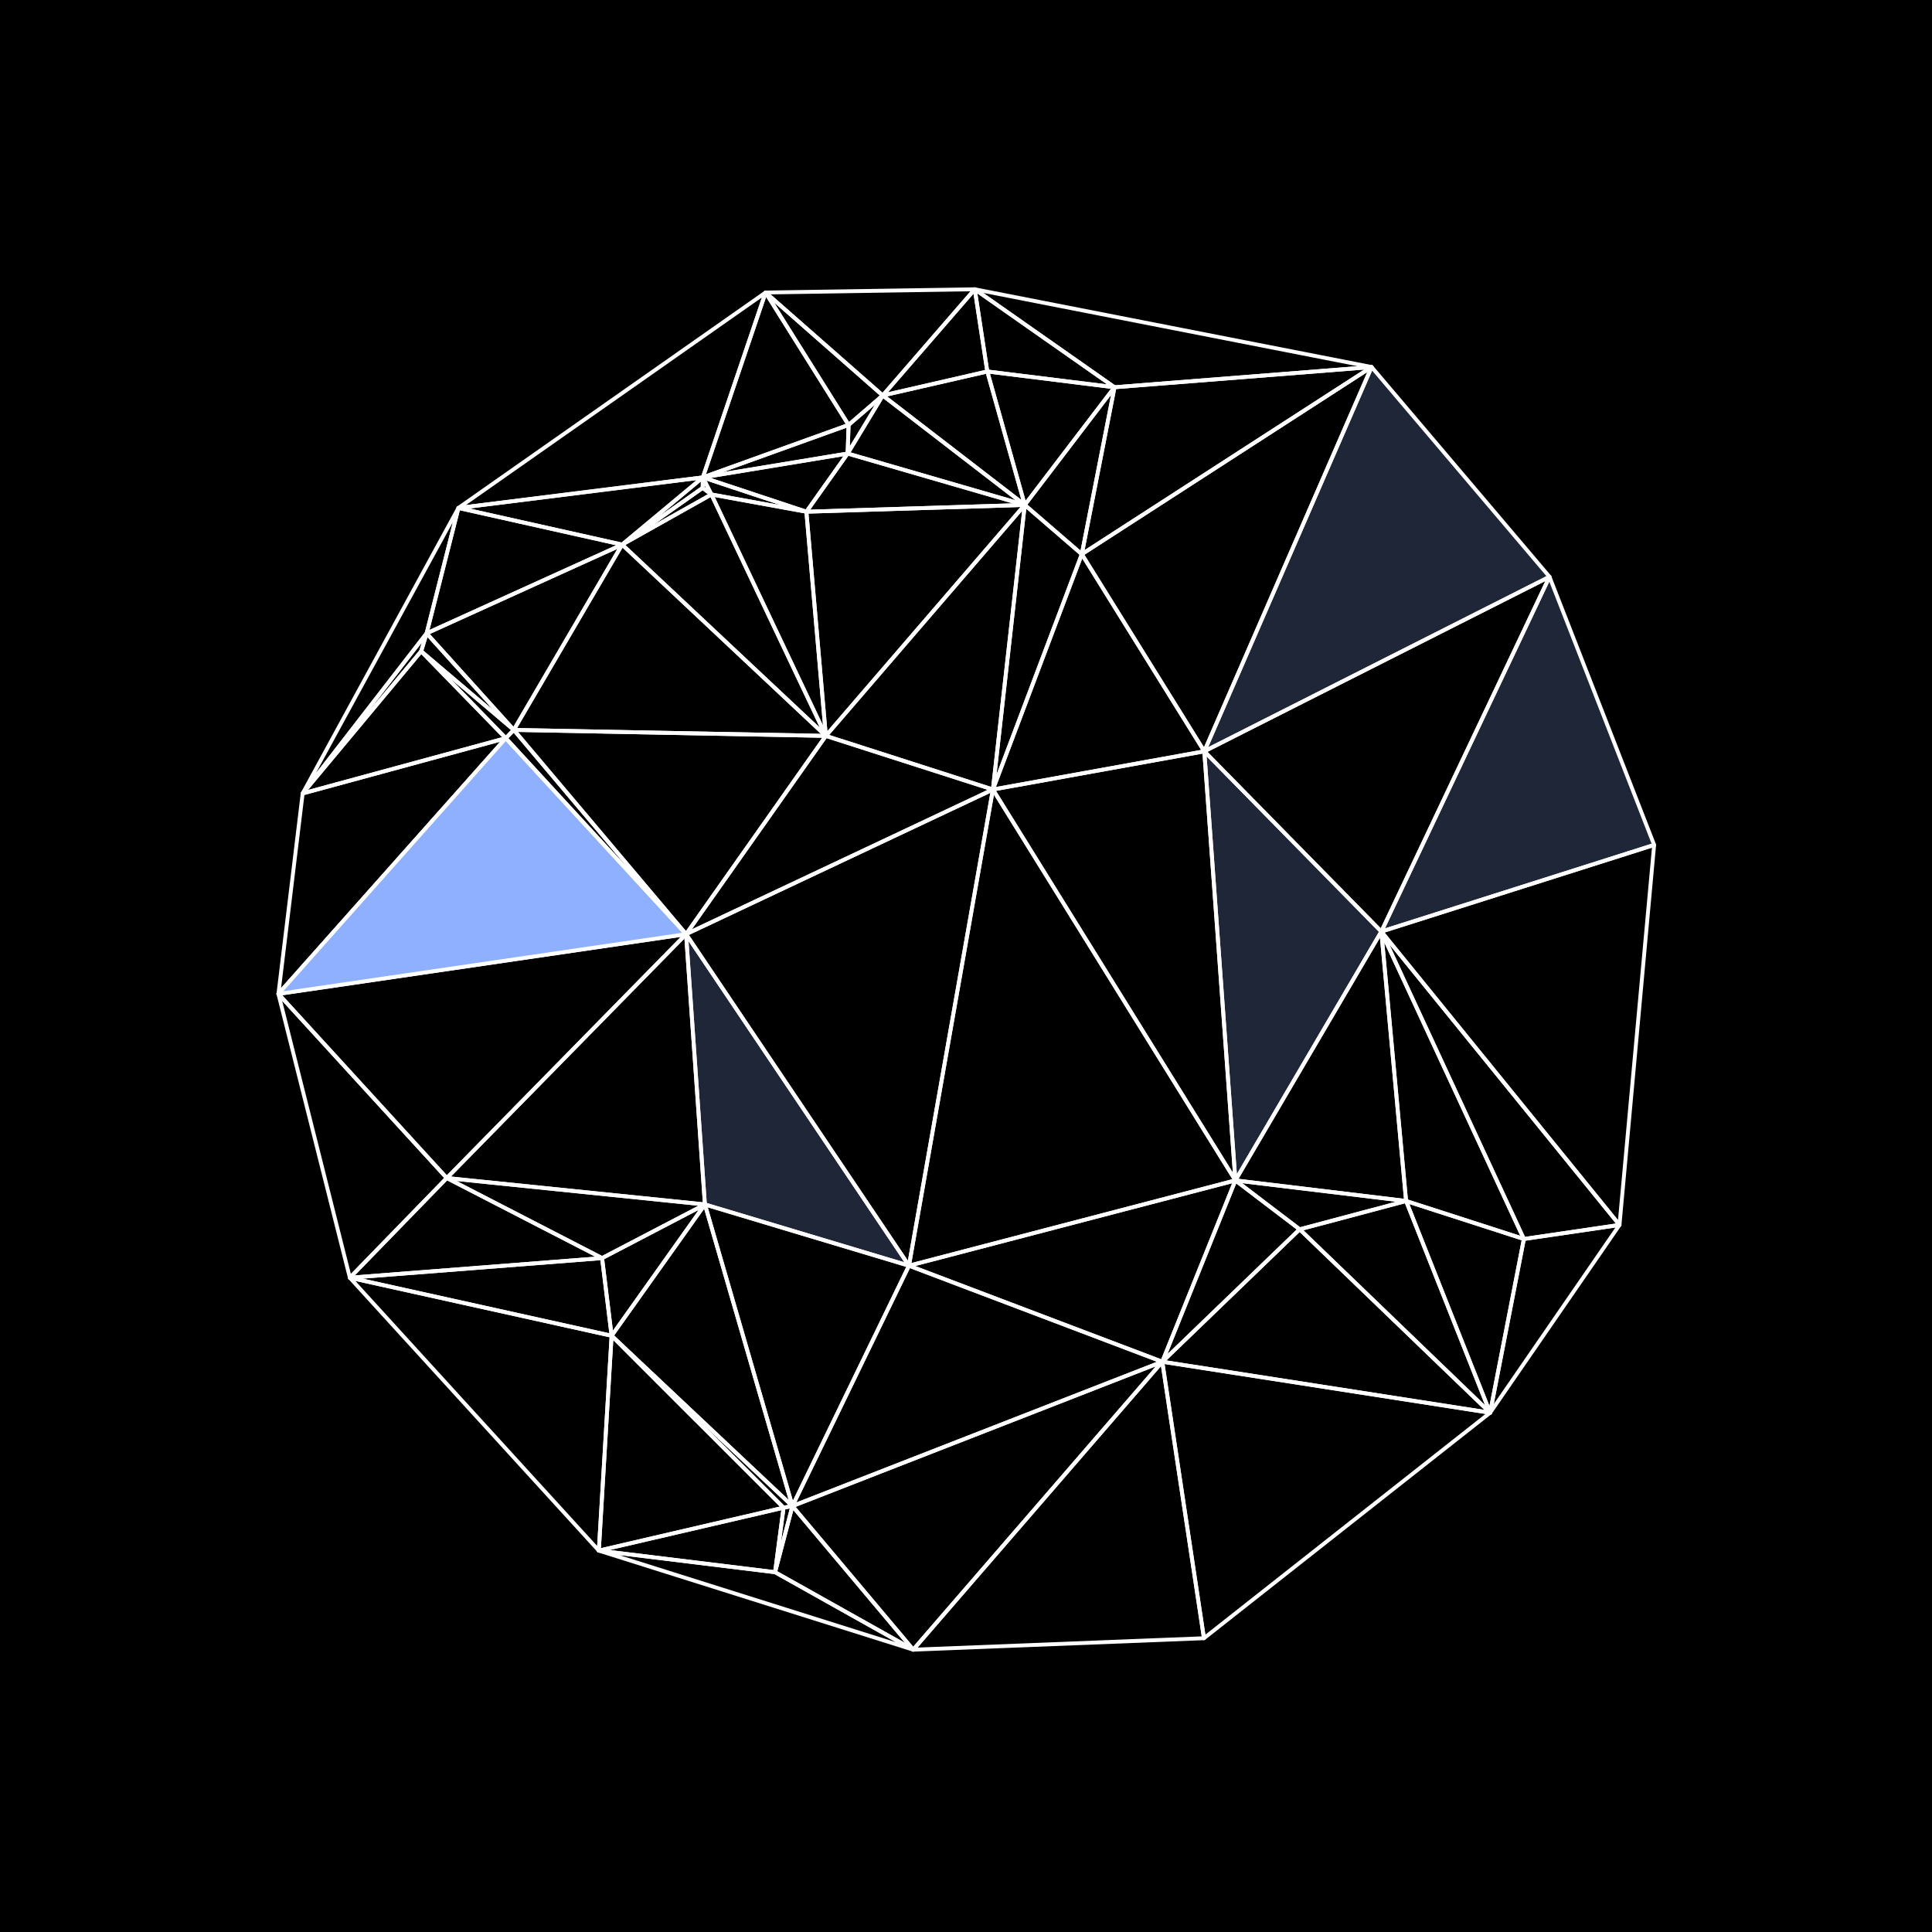
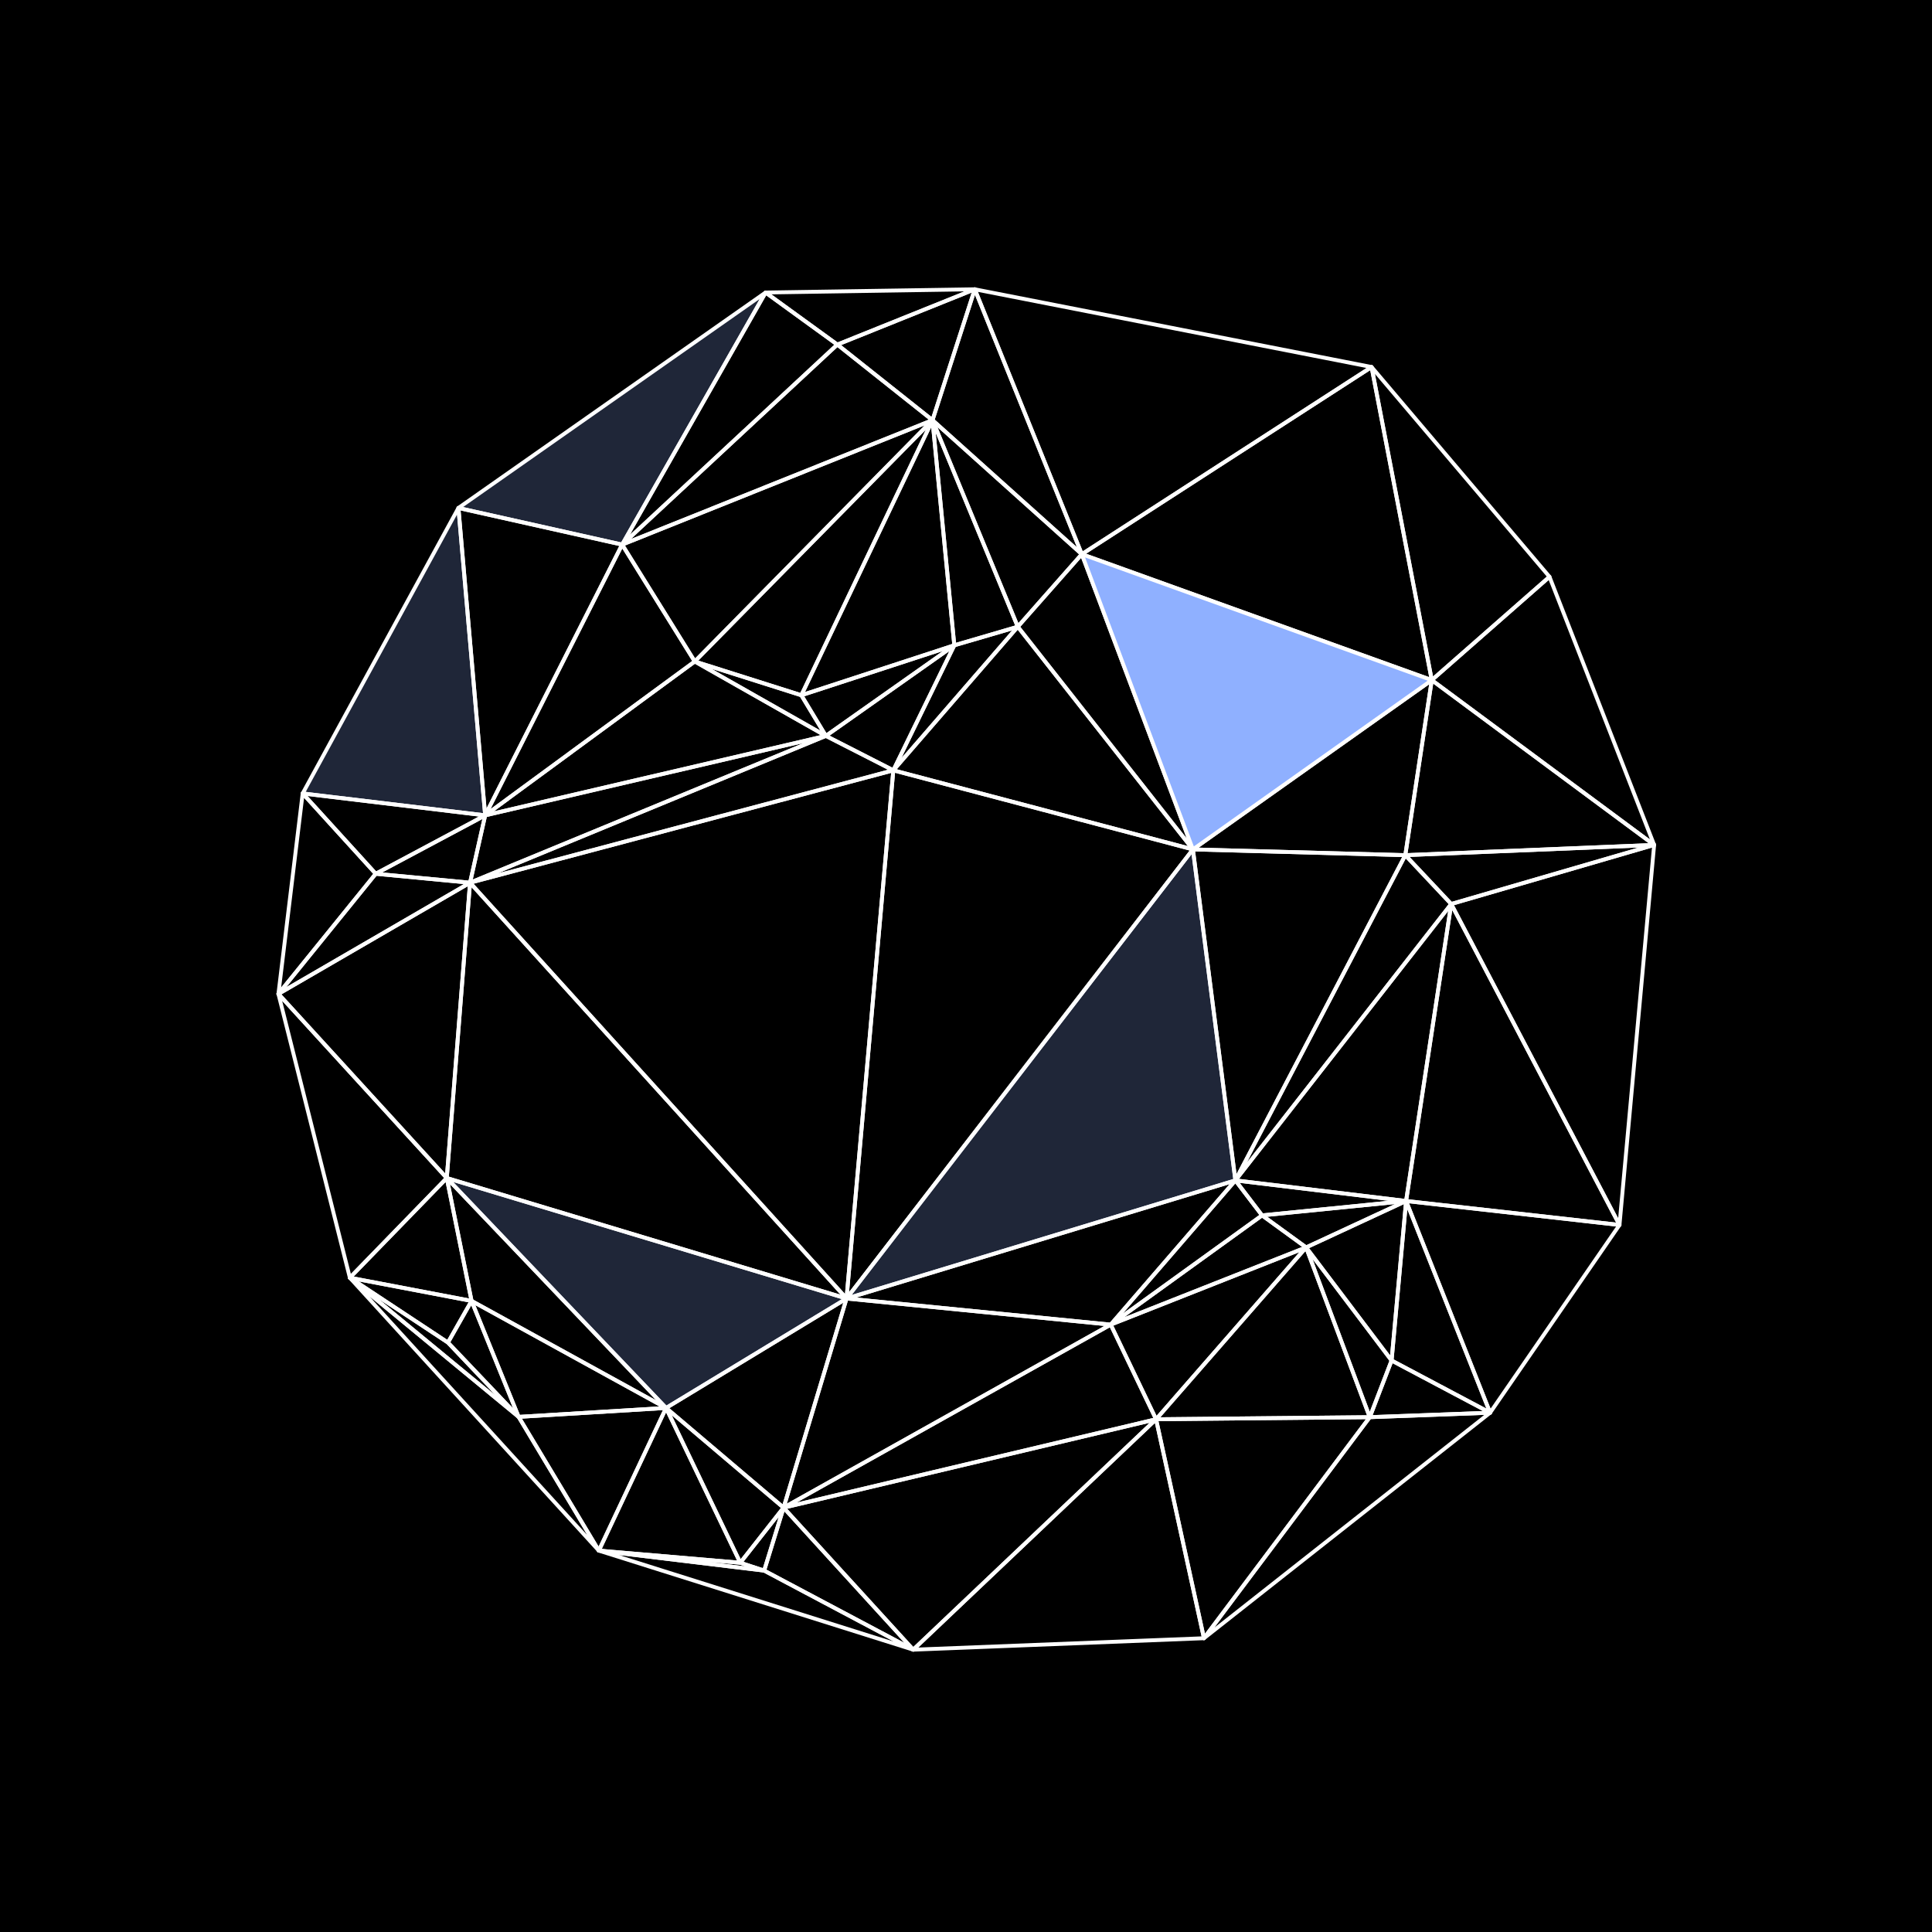
<svg xmlns="http://www.w3.org/2000/svg" viewBox="0 0 1200 1200" width="1200" height="1200">
  <rect width="1200" height="1200" fill="#000000" />
-   <path d="M371.94 963.12L217.3 793.62L379.88 829.66Z" fill="none" stroke="#ffffff" stroke-width="2.4" stroke-linejoin="round" />
-   <path d="M605.45 179.68L851.92 227.96L692.24 240.53Z" fill="none" stroke="#ffffff" stroke-width="2.4" stroke-linejoin="round" />
-   <path d="M925.53 877.47L747.8 1017.53L721.92 845.8Z" fill="none" stroke="#ffffff" stroke-width="2.4" stroke-linejoin="round" />
-   <path d="M747.8 1017.53L567.21 1024.65L721.92 845.8Z" fill="none" stroke="#ffffff" stroke-width="2.4" stroke-linejoin="round" />
-   <path d="M512.95 457.07L441.86 307.11L500.86 317.84Z" fill="none" stroke="#ffffff" stroke-width="2.4" stroke-linejoin="round" />
-   <path d="M512.95 457.07L636.5 313.62L500.86 317.84Z" fill="none" stroke="#ffffff" stroke-width="2.4" stroke-linejoin="round" />
+   <path d="M371.94 963.12L217.3 793.62L322.13 880.05Z" fill="none" stroke="#ffffff" stroke-width="2.4" stroke-linejoin="round" />
  <path d="M217.3 793.62L172.93 617.33L277.5 731.7Z" fill="none" stroke="#ffffff" stroke-width="2.4" stroke-linejoin="round" />
-   <path d="M172.93 617.33L426.14 580.23L277.5 731.7Z" fill="none" stroke="#ffffff" stroke-width="2.4" stroke-linejoin="round" />
-   <path d="M767.32 733.16L721.92 845.8L807.24 763.55Z" fill="none" stroke="#ffffff" stroke-width="2.4" stroke-linejoin="round" />
-   <path d="M925.53 877.47L721.92 845.8L807.24 763.55Z" fill="none" stroke="#ffffff" stroke-width="2.4" stroke-linejoin="round" />
-   <path d="M851.92 227.96L962.41 358.25L748.01 466.66Z" fill="rgba(143,176,255,0.22)" stroke="#ffffff" stroke-width="2.4" stroke-linejoin="round" />
-   <path d="M1005.9 760.83L925.53 877.47L946.51 769.56Z" fill="none" stroke="#ffffff" stroke-width="2.4" stroke-linejoin="round" />
-   <path d="M426.14 580.23L277.5 731.7L437.83 748.11Z" fill="none" stroke="#ffffff" stroke-width="2.4" stroke-linejoin="round" />
-   <path d="M851.92 227.96L692.24 240.53L671.93 344.22Z" fill="none" stroke="#ffffff" stroke-width="2.4" stroke-linejoin="round" />
-   <path d="M851.92 227.96L748.01 466.66L671.93 344.22Z" fill="none" stroke="#ffffff" stroke-width="2.4" stroke-linejoin="round" />
-   <path d="M692.24 240.53L636.5 313.62L671.93 344.22Z" fill="none" stroke="#ffffff" stroke-width="2.4" stroke-linejoin="round" />
-   <path d="M284.74 315.51L475.52 181.69L436.55 296.51Z" fill="none" stroke="#ffffff" stroke-width="2.4" stroke-linejoin="round" />
-   <path d="M475.52 181.69L527.07 263.93L436.55 296.51Z" fill="none" stroke="#ffffff" stroke-width="2.4" stroke-linejoin="round" />
-   <path d="M441.86 307.11L500.86 317.84L436.55 296.51Z" fill="none" stroke="#ffffff" stroke-width="2.4" stroke-linejoin="round" />
-   <path d="M512.95 457.07L426.14 580.23L319.12 453.36Z" fill="none" stroke="#ffffff" stroke-width="2.4" stroke-linejoin="round" />
-   <path d="M441.86 307.11L436.55 296.51L436.44 303.03Z" fill="none" stroke="#ffffff" stroke-width="2.4" stroke-linejoin="round" />
-   <path d="M426.14 580.23L437.83 748.11L564.58 786.14Z" fill="rgba(143,176,255,0.22)" stroke="#ffffff" stroke-width="2.4" stroke-linejoin="round" />
-   <path d="M767.32 733.16L721.92 845.8L564.58 786.14Z" fill="none" stroke="#ffffff" stroke-width="2.4" stroke-linejoin="round" />
-   <path d="M512.95 457.07L441.86 307.11L386.41 338.27Z" fill="none" stroke="#ffffff" stroke-width="2.4" stroke-linejoin="round" />
-   <path d="M512.95 457.07L319.12 453.36L386.41 338.27Z" fill="none" stroke="#ffffff" stroke-width="2.4" stroke-linejoin="round" />
-   <path d="M284.74 315.51L436.55 296.51L386.41 338.27Z" fill="none" stroke="#ffffff" stroke-width="2.4" stroke-linejoin="round" />
-   <path d="M436.55 296.51L436.44 303.03L386.41 338.27Z" fill="none" stroke="#ffffff" stroke-width="2.4" stroke-linejoin="round" />
-   <path d="M441.86 307.11L436.44 303.03L386.41 338.27Z" fill="none" stroke="#ffffff" stroke-width="2.4" stroke-linejoin="round" />
-   <path d="M187.99 492.82L284.74 315.51L264.98 393.37Z" fill="none" stroke="#ffffff" stroke-width="2.4" stroke-linejoin="round" />
-   <path d="M319.12 453.36L386.41 338.27L264.98 393.37Z" fill="none" stroke="#ffffff" stroke-width="2.4" stroke-linejoin="round" />
-   <path d="M284.74 315.51L386.41 338.27L264.98 393.37Z" fill="none" stroke="#ffffff" stroke-width="2.4" stroke-linejoin="round" />
-   <path d="M636.5 313.62L500.86 317.84L526.48 281.7Z" fill="none" stroke="#ffffff" stroke-width="2.4" stroke-linejoin="round" />
-   <path d="M500.86 317.84L436.55 296.51L526.48 281.7Z" fill="none" stroke="#ffffff" stroke-width="2.4" stroke-linejoin="round" />
-   <path d="M527.07 263.93L436.55 296.51L526.48 281.7Z" fill="none" stroke="#ffffff" stroke-width="2.4" stroke-linejoin="round" />
-   <path d="M567.21 1024.65L371.94 963.12L481.4 976.52Z" fill="none" stroke="#ffffff" stroke-width="2.4" stroke-linejoin="round" />
-   <path d="M605.45 179.68L692.24 240.53L613.23 230.73Z" fill="none" stroke="#ffffff" stroke-width="2.4" stroke-linejoin="round" />
-   <path d="M692.24 240.53L636.5 313.62L613.23 230.73Z" fill="none" stroke="#ffffff" stroke-width="2.4" stroke-linejoin="round" />
-   <path d="M767.32 733.16L807.24 763.55L873.35 745.96Z" fill="none" stroke="#ffffff" stroke-width="2.4" stroke-linejoin="round" />
-   <path d="M925.53 877.47L807.24 763.55L873.35 745.96Z" fill="none" stroke="#ffffff" stroke-width="2.4" stroke-linejoin="round" />
-   <path d="M925.53 877.47L946.51 769.56L873.35 745.96Z" fill="none" stroke="#ffffff" stroke-width="2.4" stroke-linejoin="round" />
-   <path d="M379.88 829.66L437.83 748.11L492.19 935.43Z" fill="none" stroke="#ffffff" stroke-width="2.4" stroke-linejoin="round" />
-   <path d="M437.83 748.11L564.58 786.14L492.19 935.43Z" fill="none" stroke="#ffffff" stroke-width="2.4" stroke-linejoin="round" />
-   <path d="M567.21 1024.65L721.92 845.8L492.19 935.43Z" fill="none" stroke="#ffffff" stroke-width="2.4" stroke-linejoin="round" />
-   <path d="M721.92 845.8L564.58 786.14L492.19 935.43Z" fill="none" stroke="#ffffff" stroke-width="2.4" stroke-linejoin="round" />
-   <path d="M567.21 1024.65L481.4 976.52L492.19 935.43Z" fill="none" stroke="#ffffff" stroke-width="2.4" stroke-linejoin="round" />
-   <path d="M605.45 179.68L475.52 181.69L548.28 245.63Z" fill="none" stroke="#ffffff" stroke-width="2.4" stroke-linejoin="round" />
-   <path d="M475.52 181.69L527.07 263.93L548.28 245.63Z" fill="none" stroke="#ffffff" stroke-width="2.4" stroke-linejoin="round" />
-   <path d="M605.45 179.68L613.23 230.73L548.28 245.63Z" fill="none" stroke="#ffffff" stroke-width="2.4" stroke-linejoin="round" />
-   <path d="M636.5 313.62L526.48 281.7L548.28 245.63Z" fill="none" stroke="#ffffff" stroke-width="2.4" stroke-linejoin="round" />
-   <path d="M636.5 313.62L613.23 230.73L548.28 245.63Z" fill="none" stroke="#ffffff" stroke-width="2.4" stroke-linejoin="round" />
-   <path d="M527.07 263.93L526.48 281.7L548.28 245.63Z" fill="none" stroke="#ffffff" stroke-width="2.4" stroke-linejoin="round" />
-   <path d="M172.93 617.33L187.99 492.82L314.16 458.5Z" fill="none" stroke="#ffffff" stroke-width="2.4" stroke-linejoin="round" />
-   <path d="M172.93 617.33L426.14 580.23L314.16 458.5Z" fill="#8fb0ff" stroke="#ffffff" stroke-width="2.4" stroke-linejoin="round" />
-   <path d="M426.14 580.23L319.12 453.36L314.16 458.5Z" fill="none" stroke="#ffffff" stroke-width="2.4" stroke-linejoin="round" />
-   <path d="M217.3 793.62L379.88 829.66L373.97 781.43Z" fill="none" stroke="#ffffff" stroke-width="2.4" stroke-linejoin="round" />
-   <path d="M217.3 793.62L277.5 731.7L373.97 781.43Z" fill="none" stroke="#ffffff" stroke-width="2.4" stroke-linejoin="round" />
-   <path d="M277.5 731.7L437.83 748.11L373.97 781.43Z" fill="none" stroke="#ffffff" stroke-width="2.4" stroke-linejoin="round" />
-   <path d="M379.88 829.66L437.83 748.11L373.97 781.43Z" fill="none" stroke="#ffffff" stroke-width="2.4" stroke-linejoin="round" />
-   <path d="M371.94 963.12L379.88 829.66L486.7 936.44Z" fill="none" stroke="#ffffff" stroke-width="2.4" stroke-linejoin="round" />
-   <path d="M379.88 829.66L492.19 935.43L486.7 936.44Z" fill="none" stroke="#ffffff" stroke-width="2.4" stroke-linejoin="round" />
-   <path d="M371.94 963.12L481.4 976.52L486.7 936.44Z" fill="none" stroke="#ffffff" stroke-width="2.4" stroke-linejoin="round" />
-   <path d="M481.4 976.52L492.19 935.43L486.7 936.44Z" fill="none" stroke="#ffffff" stroke-width="2.4" stroke-linejoin="round" />
-   <path d="M962.41 358.25L1027.42 524.8L857.97 578.61Z" fill="rgba(143,176,255,0.22)" stroke="#ffffff" stroke-width="2.4" stroke-linejoin="round" />
-   <path d="M962.41 358.25L748.01 466.66L857.97 578.61Z" fill="none" stroke="#ffffff" stroke-width="2.4" stroke-linejoin="round" />
-   <path d="M1027.42 524.8L1005.9 760.83L857.97 578.61Z" fill="none" stroke="#ffffff" stroke-width="2.4" stroke-linejoin="round" />
-   <path d="M1005.9 760.83L946.51 769.56L857.97 578.61Z" fill="none" stroke="#ffffff" stroke-width="2.4" stroke-linejoin="round" />
-   <path d="M767.32 733.16L748.01 466.66L857.97 578.61Z" fill="rgba(143,176,255,0.22)" stroke="#ffffff" stroke-width="2.4" stroke-linejoin="round" />
-   <path d="M767.32 733.16L873.35 745.96L857.97 578.61Z" fill="none" stroke="#ffffff" stroke-width="2.4" stroke-linejoin="round" />
-   <path d="M946.51 769.56L873.35 745.96L857.97 578.61Z" fill="none" stroke="#ffffff" stroke-width="2.4" stroke-linejoin="round" />
-   <path d="M512.95 457.07L636.5 313.62L616.71 490.38Z" fill="none" stroke="#ffffff" stroke-width="2.4" stroke-linejoin="round" />
-   <path d="M636.5 313.62L671.93 344.22L616.71 490.38Z" fill="none" stroke="#ffffff" stroke-width="2.4" stroke-linejoin="round" />
-   <path d="M748.01 466.66L671.93 344.22L616.71 490.38Z" fill="none" stroke="#ffffff" stroke-width="2.4" stroke-linejoin="round" />
-   <path d="M512.95 457.07L426.14 580.23L616.71 490.38Z" fill="none" stroke="#ffffff" stroke-width="2.4" stroke-linejoin="round" />
-   <path d="M426.14 580.23L564.58 786.14L616.71 490.38Z" fill="none" stroke="#ffffff" stroke-width="2.4" stroke-linejoin="round" />
-   <path d="M767.32 733.16L748.01 466.66L616.71 490.38Z" fill="none" stroke="#ffffff" stroke-width="2.4" stroke-linejoin="round" />
-   <path d="M767.32 733.16L564.58 786.14L616.71 490.38Z" fill="none" stroke="#ffffff" stroke-width="2.4" stroke-linejoin="round" />
-   <path d="M319.12 453.36L264.98 393.37L261.59 404.52Z" fill="none" stroke="#ffffff" stroke-width="2.4" stroke-linejoin="round" />
-   <path d="M319.12 453.36L314.16 458.5L261.59 404.52Z" fill="none" stroke="#ffffff" stroke-width="2.4" stroke-linejoin="round" />
-   <path d="M187.99 492.82L264.98 393.37L261.59 404.52Z" fill="none" stroke="#ffffff" stroke-width="2.4" stroke-linejoin="round" />
-   <path d="M187.99 492.82L314.16 458.5L261.59 404.52Z" fill="none" stroke="#ffffff" stroke-width="2.4" stroke-linejoin="round" />
+   <path d="M605.45 179.68L851.92 227.96L671.93 344.22Z" fill="none" stroke="#ffffff" stroke-width="2.4" stroke-linejoin="round" />
+   <path d="M217.3 793.62L277.5 731.7L292.89 808.02Z" fill="none" stroke="#ffffff" stroke-width="2.4" stroke-linejoin="round" />
+   <path d="M284.74 315.51L475.52 181.69L386.41 338.27Z" fill="rgba(143,176,255,0.22)" stroke="#ffffff" stroke-width="2.4" stroke-linejoin="round" />
+   <path d="M605.45 179.68L475.52 181.69L520.08 214.02Z" fill="none" stroke="#ffffff" stroke-width="2.4" stroke-linejoin="round" />
+   <path d="M475.52 181.69L386.41 338.27L520.08 214.02Z" fill="none" stroke="#ffffff" stroke-width="2.4" stroke-linejoin="round" />
+   <path d="M1005.9 760.83L925.53 877.47L873.35 745.96Z" fill="none" stroke="#ffffff" stroke-width="2.4" stroke-linejoin="round" />
+   <path d="M925.53 877.47L864.34 845.03L873.35 745.96Z" fill="none" stroke="#ffffff" stroke-width="2.4" stroke-linejoin="round" />
+   <path d="M277.5 731.7L292.89 808.02L413.71 874.5Z" fill="none" stroke="#ffffff" stroke-width="2.4" stroke-linejoin="round" />
+   <path d="M371.94 963.12L322.13 880.05L413.71 874.5Z" fill="none" stroke="#ffffff" stroke-width="2.4" stroke-linejoin="round" />
+   <path d="M371.94 963.12L459.8 970.66L413.71 874.5Z" fill="none" stroke="#ffffff" stroke-width="2.4" stroke-linejoin="round" />
+   <path d="M459.8 970.66L486.7 936.44L413.71 874.5Z" fill="none" stroke="#ffffff" stroke-width="2.4" stroke-linejoin="round" />
+   <path d="M322.13 880.05L292.89 808.02L413.71 874.5Z" fill="none" stroke="#ffffff" stroke-width="2.4" stroke-linejoin="round" />
+   <path d="M217.3 793.62L322.13 880.05L278.22 833.88Z" fill="none" stroke="#ffffff" stroke-width="2.4" stroke-linejoin="round" />
+   <path d="M322.13 880.05L292.89 808.02L278.22 833.88Z" fill="none" stroke="#ffffff" stroke-width="2.4" stroke-linejoin="round" />
+   <path d="M217.3 793.62L292.89 808.02L278.22 833.88Z" fill="none" stroke="#ffffff" stroke-width="2.4" stroke-linejoin="round" />
+   <path d="M512.95 457.07L497.72 431.83L592.74 400.8Z" fill="none" stroke="#ffffff" stroke-width="2.4" stroke-linejoin="round" />
+   <path d="M512.95 457.07L554.86 478.46L592.74 400.8Z" fill="none" stroke="#ffffff" stroke-width="2.4" stroke-linejoin="round" />
+   <path d="M605.45 179.68L671.93 344.22L579.19 260.97Z" fill="none" stroke="#ffffff" stroke-width="2.4" stroke-linejoin="round" />
+   <path d="M605.45 179.68L520.08 214.02L579.19 260.97Z" fill="none" stroke="#ffffff" stroke-width="2.4" stroke-linejoin="round" />
+   <path d="M386.41 338.27L520.08 214.02L579.19 260.97Z" fill="none" stroke="#ffffff" stroke-width="2.4" stroke-linejoin="round" />
+   <path d="M497.72 431.83L592.74 400.8L579.19 260.97Z" fill="none" stroke="#ffffff" stroke-width="2.4" stroke-linejoin="round" />
+   <path d="M1027.42 524.8L1005.9 760.83L901.37 561.49Z" fill="none" stroke="#ffffff" stroke-width="2.4" stroke-linejoin="round" />
+   <path d="M1027.42 524.8L872.86 531.16L901.37 561.49Z" fill="none" stroke="#ffffff" stroke-width="2.4" stroke-linejoin="round" />
+   <path d="M1005.9 760.83L873.35 745.96L901.37 561.49Z" fill="none" stroke="#ffffff" stroke-width="2.4" stroke-linejoin="round" />
+   <path d="M767.32 733.16L873.35 745.96L901.37 561.49Z" fill="none" stroke="#ffffff" stroke-width="2.4" stroke-linejoin="round" />
+   <path d="M767.32 733.16L872.86 531.16L901.37 561.49Z" fill="none" stroke="#ffffff" stroke-width="2.4" stroke-linejoin="round" />
+   <path d="M486.7 936.44L413.71 874.5L525.8 806.53Z" fill="none" stroke="#ffffff" stroke-width="2.4" stroke-linejoin="round" />
+   <path d="M277.5 731.7L413.71 874.5L525.8 806.53Z" fill="rgba(143,176,255,0.22)" stroke="#ffffff" stroke-width="2.4" stroke-linejoin="round" />
+   <path d="M767.32 733.16L525.8 806.53L689.88 822.75Z" fill="none" stroke="#ffffff" stroke-width="2.4" stroke-linejoin="round" />
+   <path d="M486.7 936.44L525.8 806.53L689.88 822.75Z" fill="none" stroke="#ffffff" stroke-width="2.4" stroke-linejoin="round" />
+   <path d="M554.86 478.46L592.74 400.8L632.16 389.28Z" fill="none" stroke="#ffffff" stroke-width="2.4" stroke-linejoin="round" />
+   <path d="M592.74 400.8L579.19 260.97L632.16 389.28Z" fill="none" stroke="#ffffff" stroke-width="2.4" stroke-linejoin="round" />
+   <path d="M671.93 344.22L579.19 260.97L632.16 389.28Z" fill="none" stroke="#ffffff" stroke-width="2.4" stroke-linejoin="round" />
+   <path d="M767.32 733.16L872.86 531.16L740.94 527.58Z" fill="none" stroke="#ffffff" stroke-width="2.4" stroke-linejoin="round" />
+   <path d="M554.86 478.46L525.8 806.53L740.94 527.58Z" fill="none" stroke="#ffffff" stroke-width="2.4" stroke-linejoin="round" />
+   <path d="M767.32 733.16L525.8 806.53L740.94 527.58Z" fill="rgba(143,176,255,0.22)" stroke="#ffffff" stroke-width="2.4" stroke-linejoin="round" />
+   <path d="M554.86 478.46L632.16 389.28L740.94 527.58Z" fill="none" stroke="#ffffff" stroke-width="2.4" stroke-linejoin="round" />
+   <path d="M671.93 344.22L632.16 389.28L740.94 527.58Z" fill="none" stroke="#ffffff" stroke-width="2.4" stroke-linejoin="round" />
+   <path d="M864.34 845.03L873.35 745.96L811.25 774.79Z" fill="none" stroke="#ffffff" stroke-width="2.4" stroke-linejoin="round" />
+   <path d="M187.99 492.82L284.74 315.51L301.35 506.43Z" fill="rgba(143,176,255,0.22)" stroke="#ffffff" stroke-width="2.4" stroke-linejoin="round" />
+   <path d="M284.74 315.51L386.41 338.27L301.35 506.43Z" fill="none" stroke="#ffffff" stroke-width="2.4" stroke-linejoin="round" />
+   <path d="M512.95 457.07L554.86 478.46L291.95 548.26Z" fill="none" stroke="#ffffff" stroke-width="2.4" stroke-linejoin="round" />
+   <path d="M554.86 478.46L525.8 806.53L291.95 548.26Z" fill="none" stroke="#ffffff" stroke-width="2.4" stroke-linejoin="round" />
+   <path d="M172.93 617.33L277.5 731.7L291.95 548.26Z" fill="none" stroke="#ffffff" stroke-width="2.4" stroke-linejoin="round" />
+   <path d="M277.5 731.7L525.8 806.53L291.95 548.26Z" fill="none" stroke="#ffffff" stroke-width="2.4" stroke-linejoin="round" />
+   <path d="M512.95 457.07L301.35 506.43L291.95 548.26Z" fill="none" stroke="#ffffff" stroke-width="2.4" stroke-linejoin="round" />
+   <path d="M172.93 617.33L187.99 492.82L233.38 542.71Z" fill="none" stroke="#ffffff" stroke-width="2.4" stroke-linejoin="round" />
+   <path d="M172.93 617.33L291.95 548.26L233.38 542.71Z" fill="none" stroke="#ffffff" stroke-width="2.4" stroke-linejoin="round" />
+   <path d="M187.99 492.82L301.35 506.43L233.38 542.71Z" fill="none" stroke="#ffffff" stroke-width="2.4" stroke-linejoin="round" />
+   <path d="M301.35 506.43L291.95 548.26L233.38 542.71Z" fill="none" stroke="#ffffff" stroke-width="2.4" stroke-linejoin="round" />
+   <path d="M767.32 733.16L873.35 745.96L783.89 754.89Z" fill="none" stroke="#ffffff" stroke-width="2.4" stroke-linejoin="round" />
+   <path d="M873.35 745.96L811.25 774.79L783.89 754.89Z" fill="none" stroke="#ffffff" stroke-width="2.4" stroke-linejoin="round" />
+   <path d="M767.32 733.16L689.88 822.75L783.89 754.89Z" fill="none" stroke="#ffffff" stroke-width="2.4" stroke-linejoin="round" />
+   <path d="M689.88 822.75L811.25 774.79L783.89 754.89Z" fill="none" stroke="#ffffff" stroke-width="2.4" stroke-linejoin="round" />
+   <path d="M567.21 1024.65L371.94 963.12L474.63 975.53Z" fill="none" stroke="#ffffff" stroke-width="2.4" stroke-linejoin="round" />
+   <path d="M371.94 963.12L459.8 970.66L474.63 975.53Z" fill="none" stroke="#ffffff" stroke-width="2.4" stroke-linejoin="round" />
+   <path d="M459.8 970.66L486.7 936.44L474.63 975.53Z" fill="none" stroke="#ffffff" stroke-width="2.4" stroke-linejoin="round" />
+   <path d="M567.21 1024.65L486.7 936.44L474.63 975.53Z" fill="none" stroke="#ffffff" stroke-width="2.4" stroke-linejoin="round" />
+   <path d="M386.41 338.27L579.19 260.97L431.53 410.86Z" fill="none" stroke="#ffffff" stroke-width="2.4" stroke-linejoin="round" />
+   <path d="M497.72 431.83L579.19 260.97L431.53 410.86Z" fill="none" stroke="#ffffff" stroke-width="2.4" stroke-linejoin="round" />
+   <path d="M512.95 457.07L497.72 431.83L431.53 410.86Z" fill="none" stroke="#ffffff" stroke-width="2.4" stroke-linejoin="round" />
+   <path d="M512.95 457.07L301.35 506.43L431.53 410.86Z" fill="none" stroke="#ffffff" stroke-width="2.4" stroke-linejoin="round" />
+   <path d="M386.41 338.27L301.35 506.43L431.53 410.86Z" fill="none" stroke="#ffffff" stroke-width="2.4" stroke-linejoin="round" />
+   <path d="M747.8 1017.53L567.21 1024.65L718.06 881.53Z" fill="none" stroke="#ffffff" stroke-width="2.4" stroke-linejoin="round" />
+   <path d="M567.21 1024.65L486.7 936.44L718.06 881.53Z" fill="none" stroke="#ffffff" stroke-width="2.4" stroke-linejoin="round" />
+   <path d="M486.7 936.44L689.88 822.75L718.06 881.53Z" fill="none" stroke="#ffffff" stroke-width="2.4" stroke-linejoin="round" />
+   <path d="M689.88 822.75L811.25 774.79L718.06 881.53Z" fill="none" stroke="#ffffff" stroke-width="2.4" stroke-linejoin="round" />
+   <path d="M851.92 227.96L962.41 358.25L889.3 422.43Z" fill="none" stroke="#ffffff" stroke-width="2.4" stroke-linejoin="round" />
+   <path d="M851.92 227.96L671.93 344.22L889.3 422.43Z" fill="none" stroke="#ffffff" stroke-width="2.4" stroke-linejoin="round" />
+   <path d="M962.41 358.25L1027.42 524.8L889.3 422.43Z" fill="none" stroke="#ffffff" stroke-width="2.4" stroke-linejoin="round" />
+   <path d="M1027.42 524.8L872.86 531.16L889.3 422.43Z" fill="none" stroke="#ffffff" stroke-width="2.4" stroke-linejoin="round" />
+   <path d="M872.86 531.16L740.94 527.58L889.3 422.43Z" fill="none" stroke="#ffffff" stroke-width="2.4" stroke-linejoin="round" />
+   <path d="M671.93 344.22L740.94 527.58L889.3 422.43Z" fill="#8fb0ff" stroke="#ffffff" stroke-width="2.4" stroke-linejoin="round" />
+   <path d="M925.53 877.47L747.8 1017.53L850.79 880.24Z" fill="none" stroke="#ffffff" stroke-width="2.4" stroke-linejoin="round" />
+   <path d="M925.53 877.47L864.34 845.03L850.79 880.24Z" fill="none" stroke="#ffffff" stroke-width="2.4" stroke-linejoin="round" />
+   <path d="M747.8 1017.53L718.06 881.53L850.79 880.24Z" fill="none" stroke="#ffffff" stroke-width="2.4" stroke-linejoin="round" />
+   <path d="M864.34 845.03L811.25 774.79L850.79 880.24Z" fill="none" stroke="#ffffff" stroke-width="2.4" stroke-linejoin="round" />
+   <path d="M811.25 774.79L718.06 881.53L850.79 880.24Z" fill="none" stroke="#ffffff" stroke-width="2.4" stroke-linejoin="round" />
</svg>
